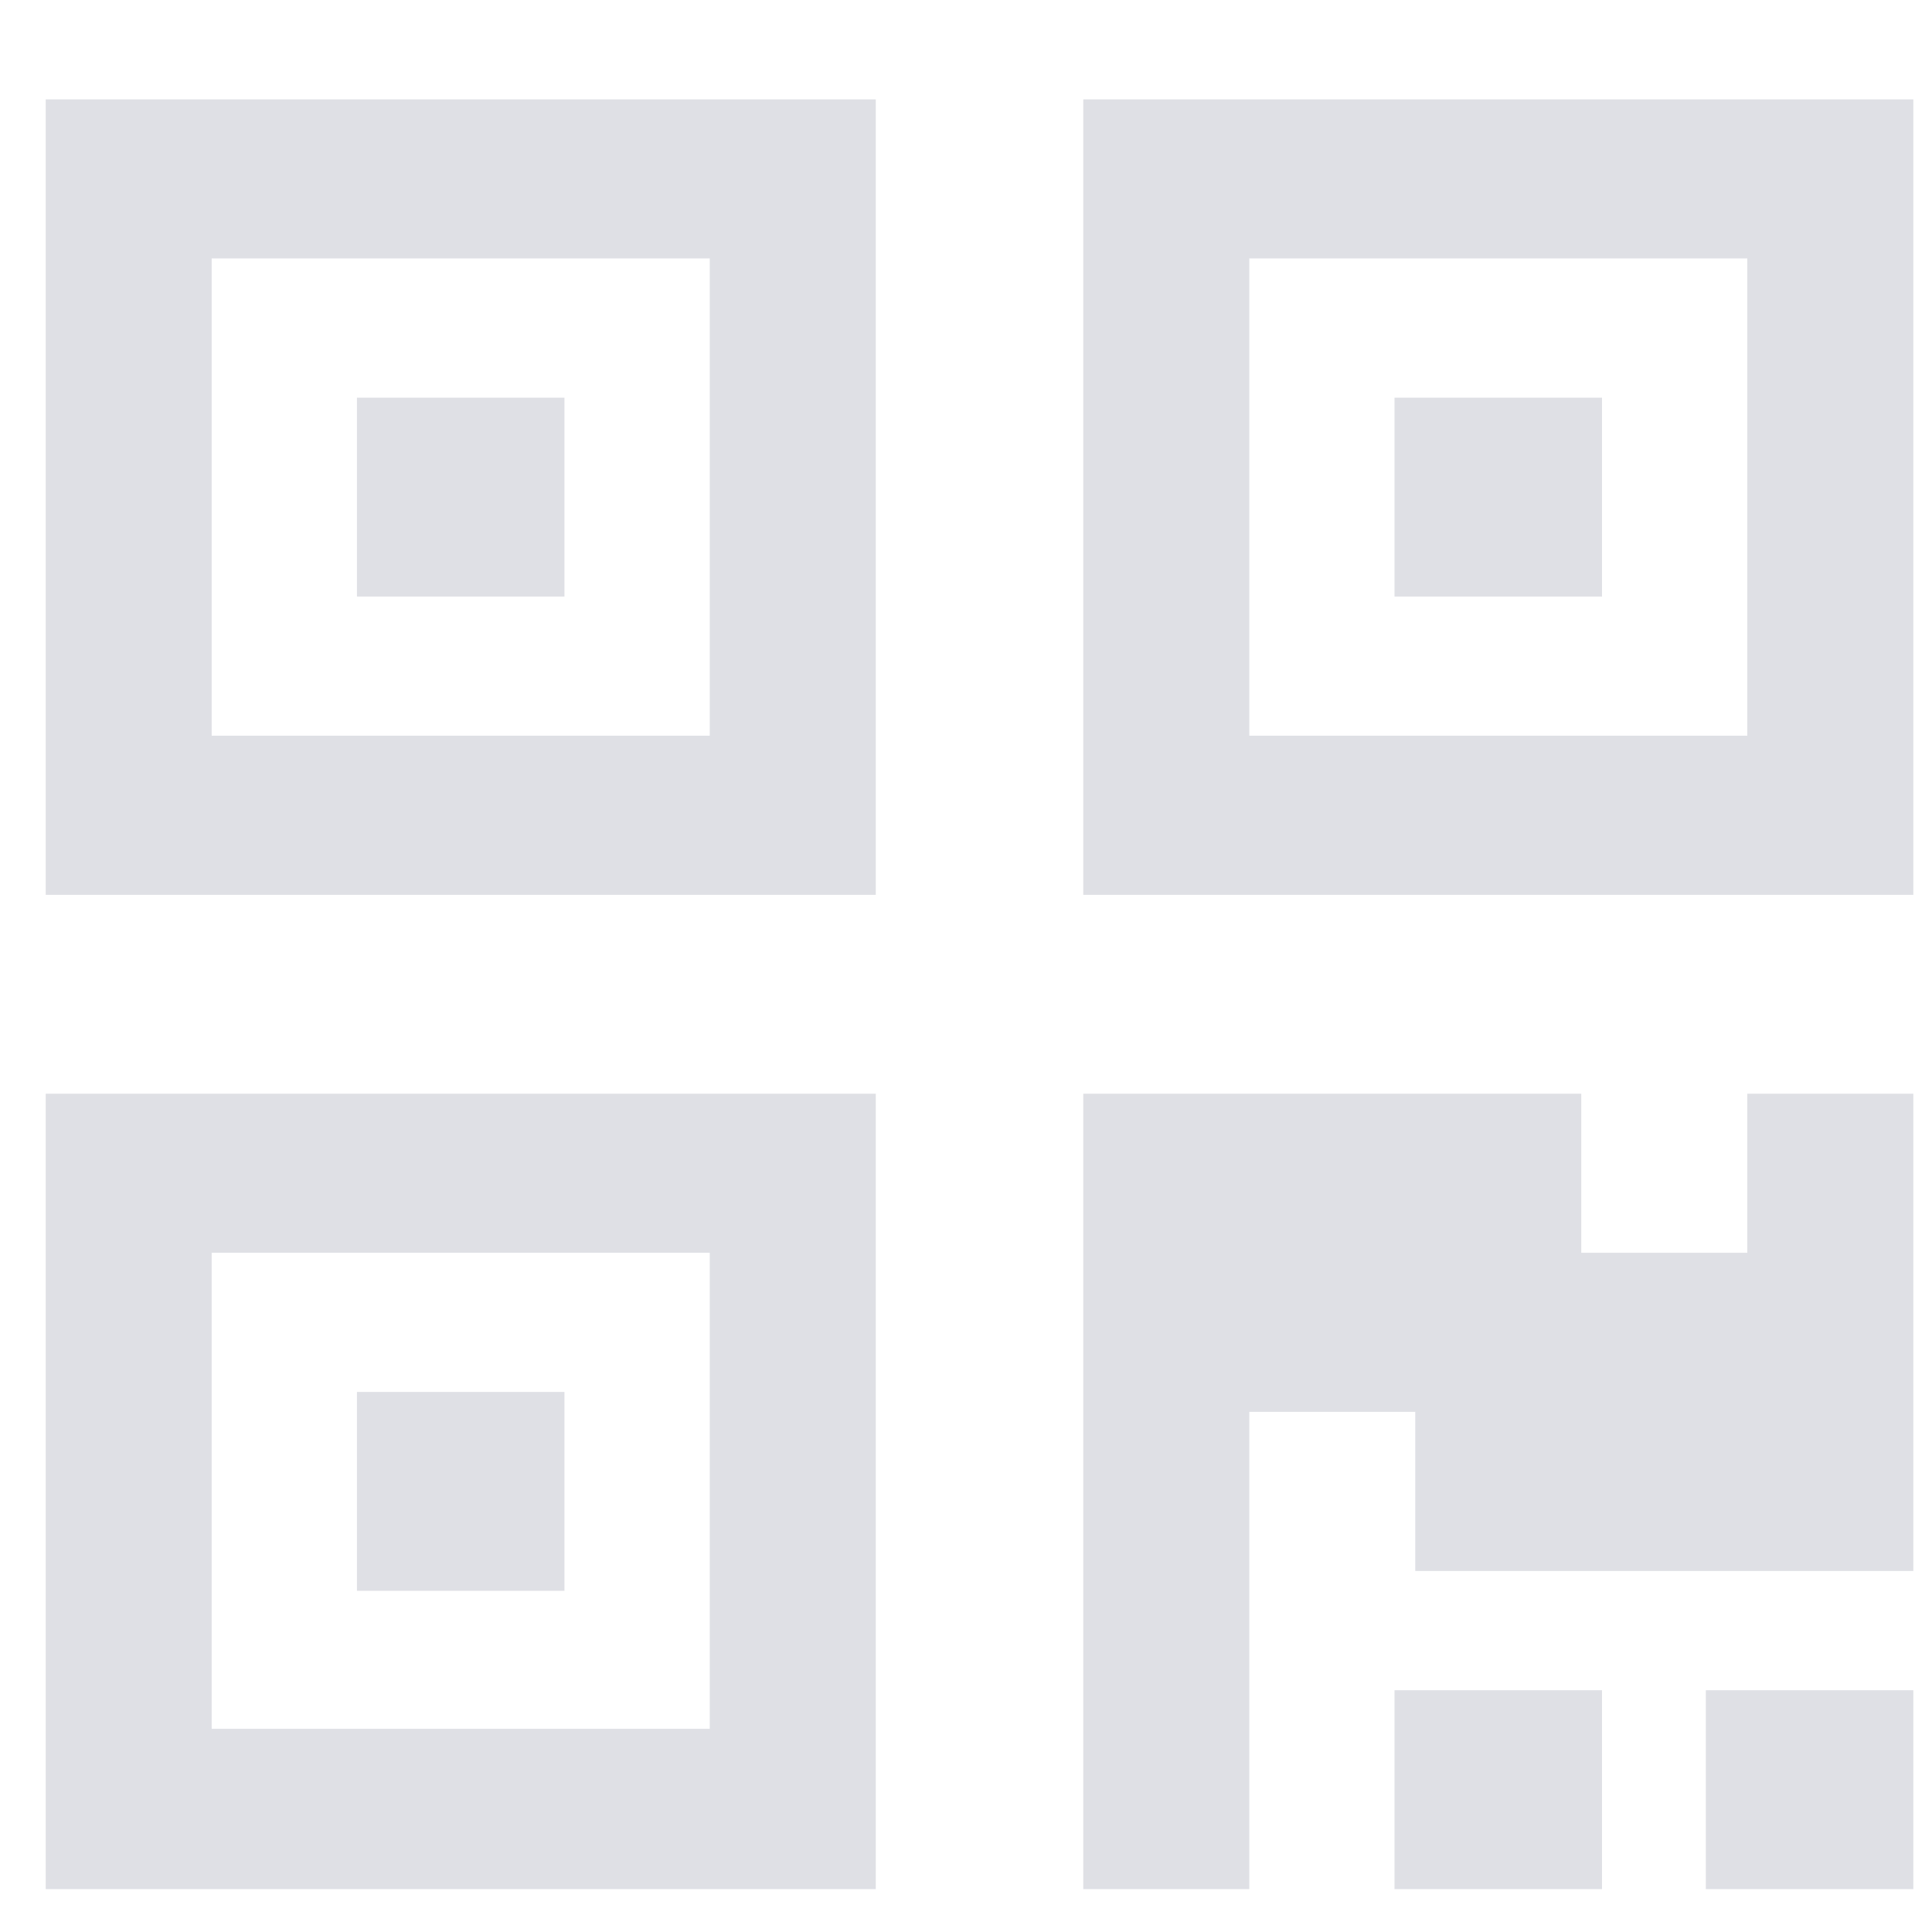
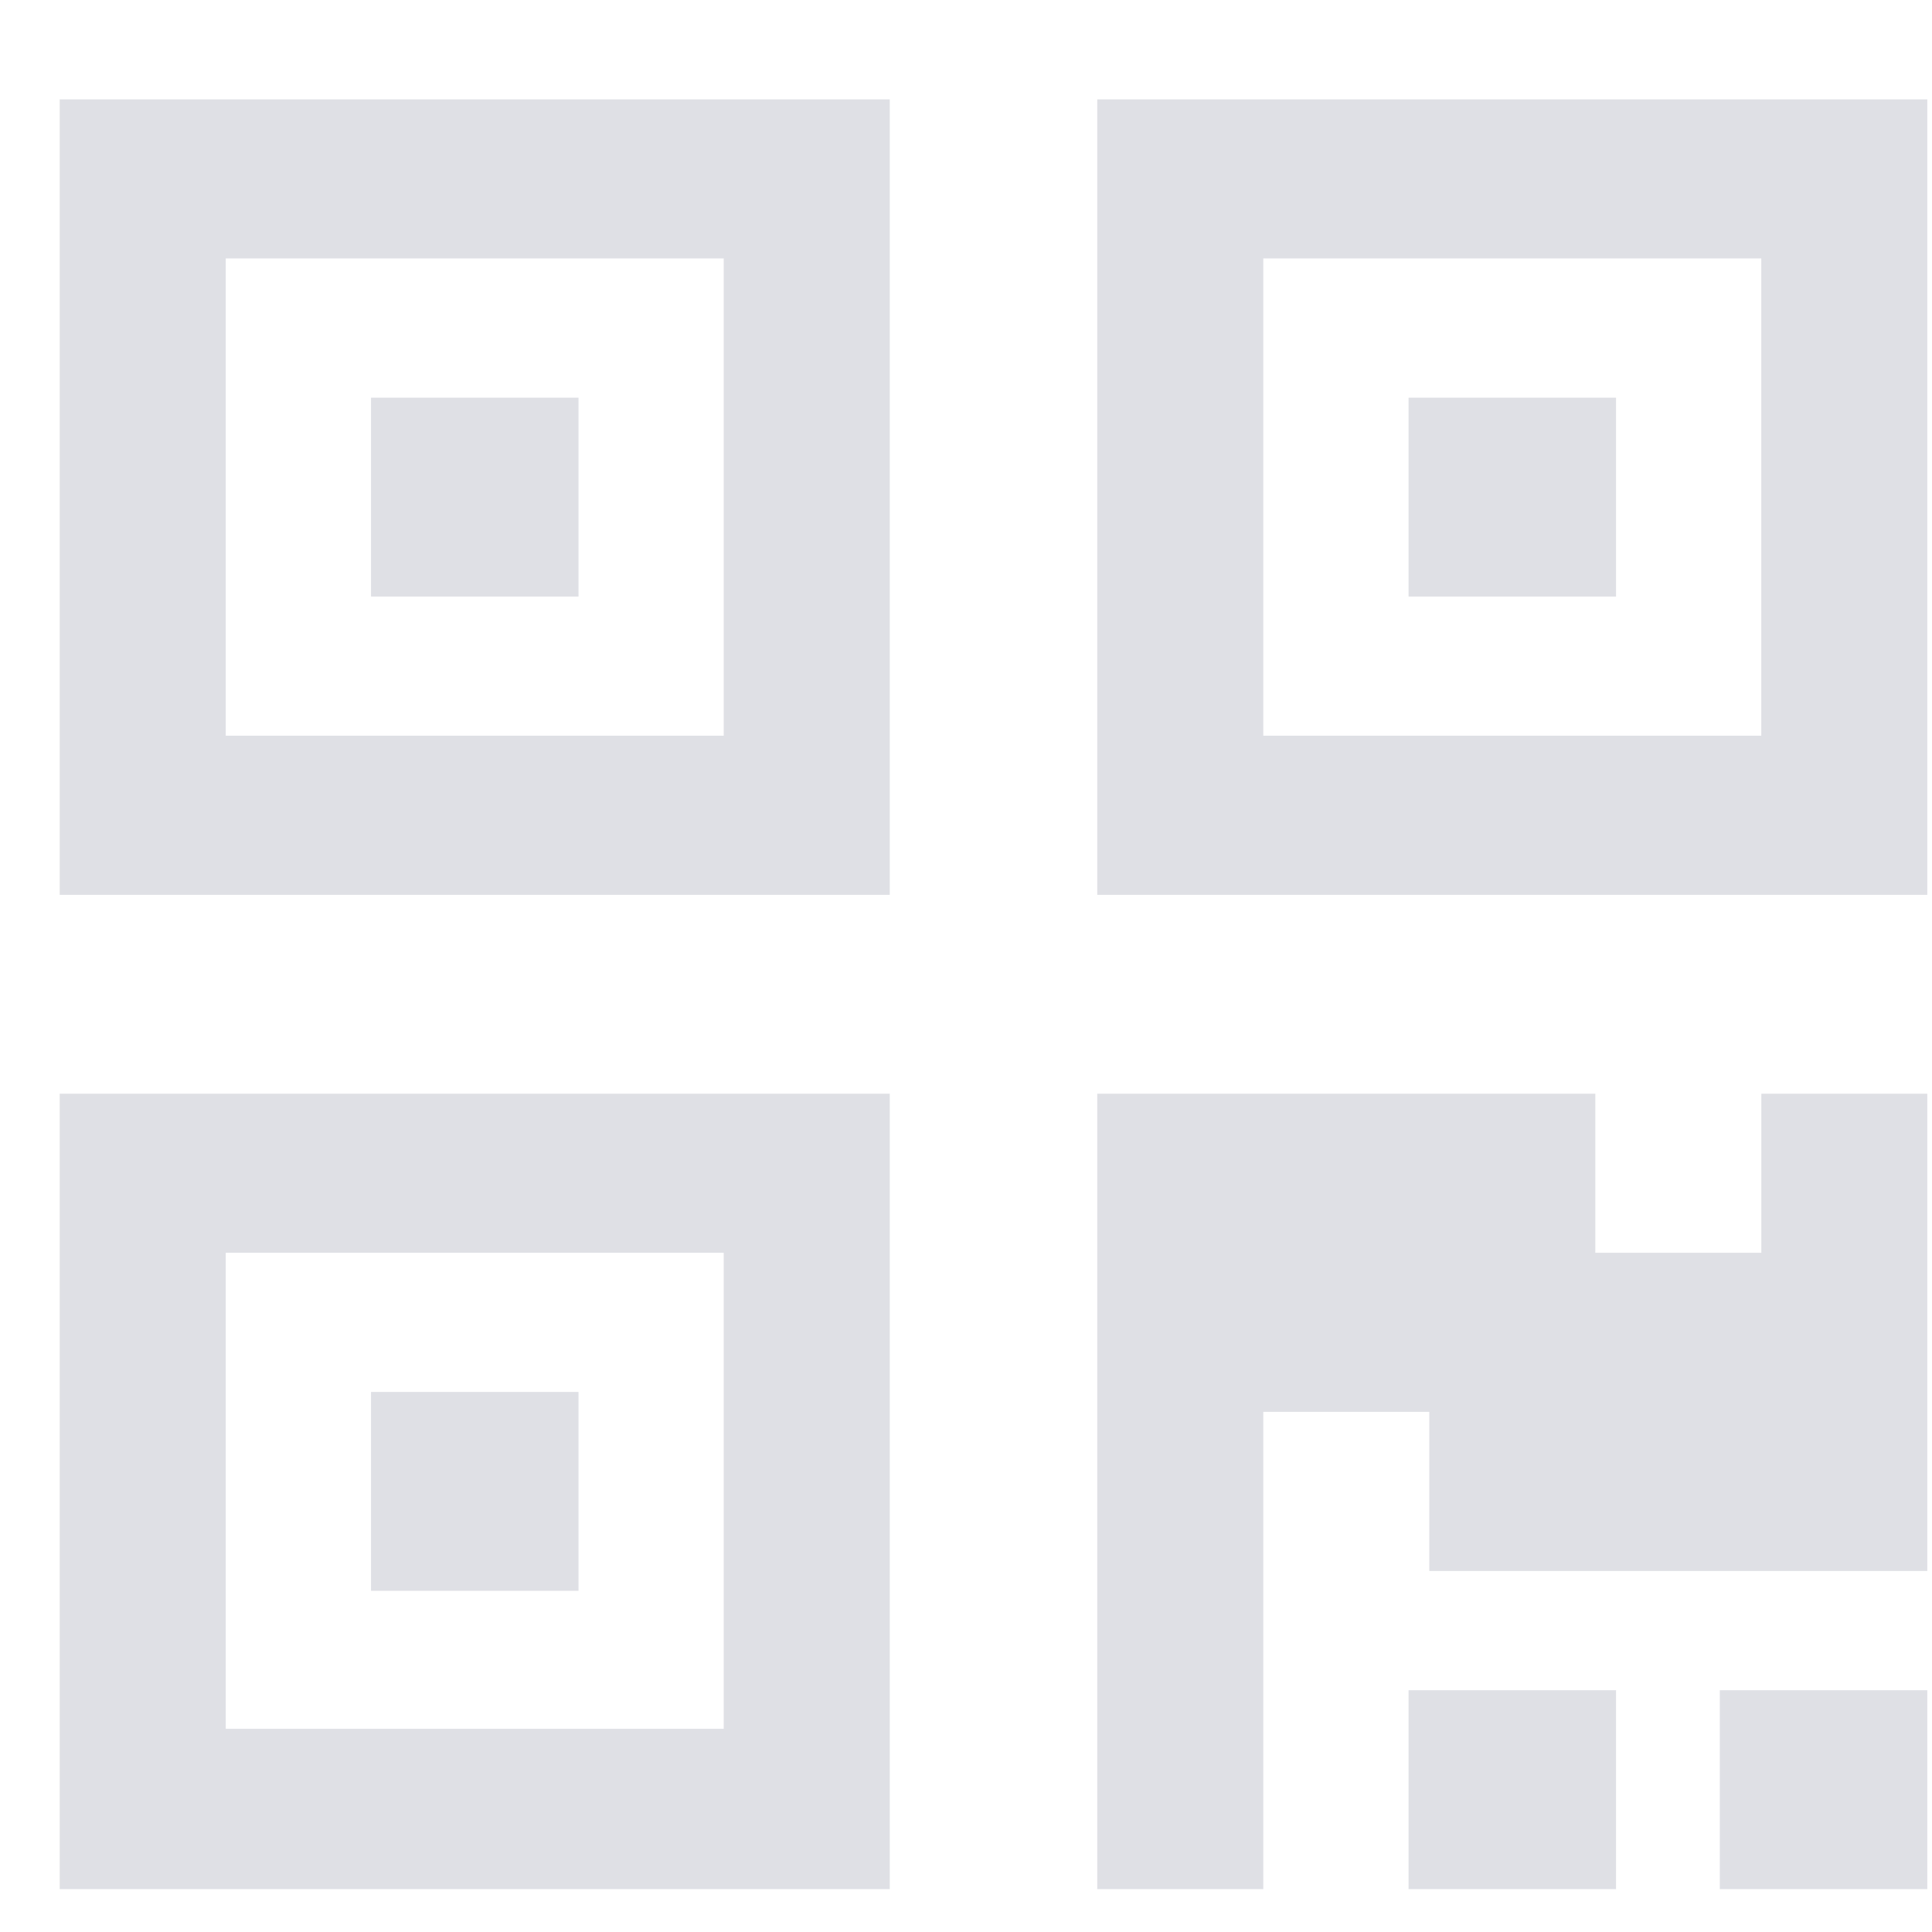
<svg xmlns="http://www.w3.org/2000/svg" width="30" height="30" viewBox="0 0 30 30" fill="none">
-   <path fill-rule="evenodd" clip-rule="evenodd" d="M13.599 13.895H0.71V1.543H13.599V13.895ZM11.021 4.013H3.287V11.424H11.021V4.013ZM13.599 29.334H0.71V16.983H13.599V29.334ZM11.021 19.453H3.287V26.845H11.021V19.453ZM5.543 21.614H8.765V24.702H5.543V21.614ZM24.876 26.246H21.654V29.334H24.876V26.246ZM26.488 26.246H29.71V29.334H26.488V26.246ZM24.554 19.453H27.132V16.983H29.71V24.394H21.976V21.923H19.399V29.334H16.821V16.983H24.554V19.453ZM8.765 6.175H5.543V9.263H8.765V6.175ZM16.821 13.895V1.543H29.71V13.895H16.821ZM19.399 11.424H27.132V4.013H19.399V11.424ZM24.876 6.175H21.654V9.263H24.876V6.175Z" fill="#DFE0E5" />
+   <path fill-rule="evenodd" clip-rule="evenodd" d="M13.816 13.895H0.927V1.543H13.816V13.895ZM11.238 4.013H3.505V11.424H11.238V4.013ZM13.816 29.334H0.927V16.983H13.816V29.334ZM11.238 19.453H3.505V26.845H11.238V19.453ZM5.761 21.614H8.983V24.702H5.761V21.614ZM25.094 26.246H21.872V29.334H25.094V26.246ZM26.705 26.246H29.927V29.334H26.705V26.246ZM24.772 19.453H27.35V16.983H29.927V24.394H22.194V21.923H19.616V29.334H17.038V16.983H24.772V19.453ZM8.983 6.175H5.761V9.263H8.983V6.175ZM17.038 13.895V1.543H29.927V13.895H17.038ZM19.616 11.424H27.349V4.013H19.616V11.424ZM25.094 6.175H21.872V9.263H25.094V6.175Z" fill="#DFE0E5" />
</svg>
